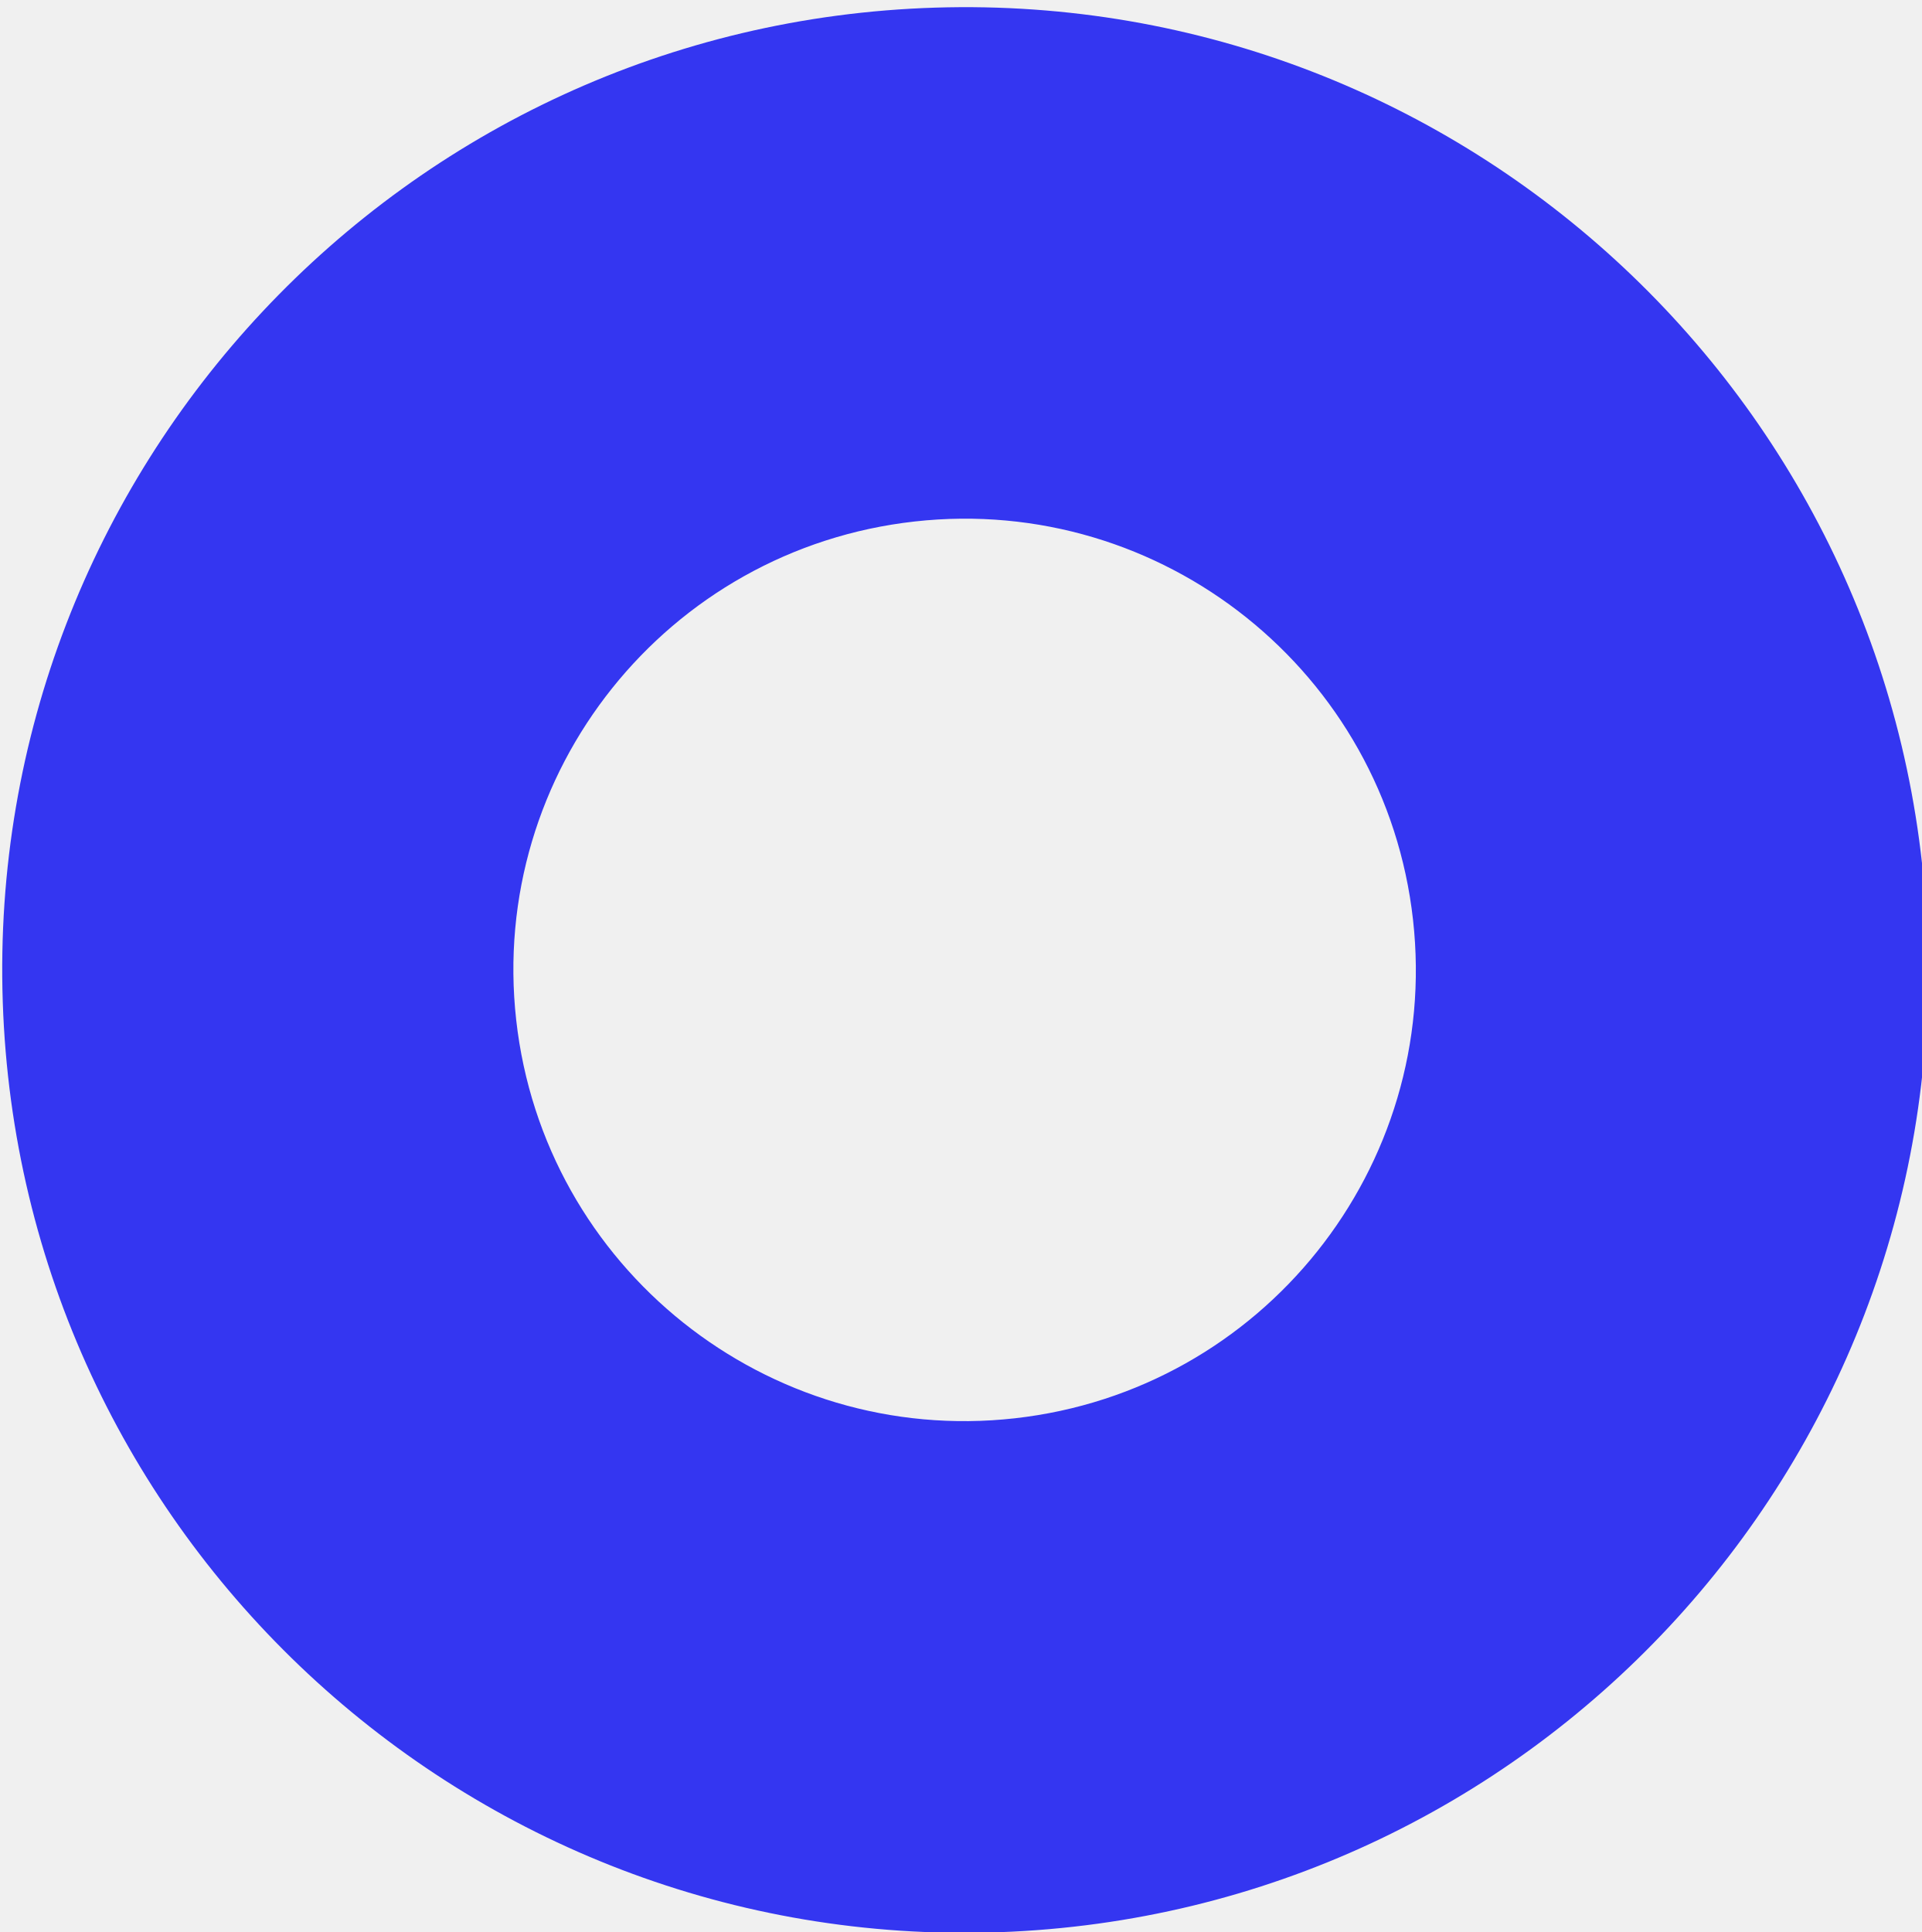
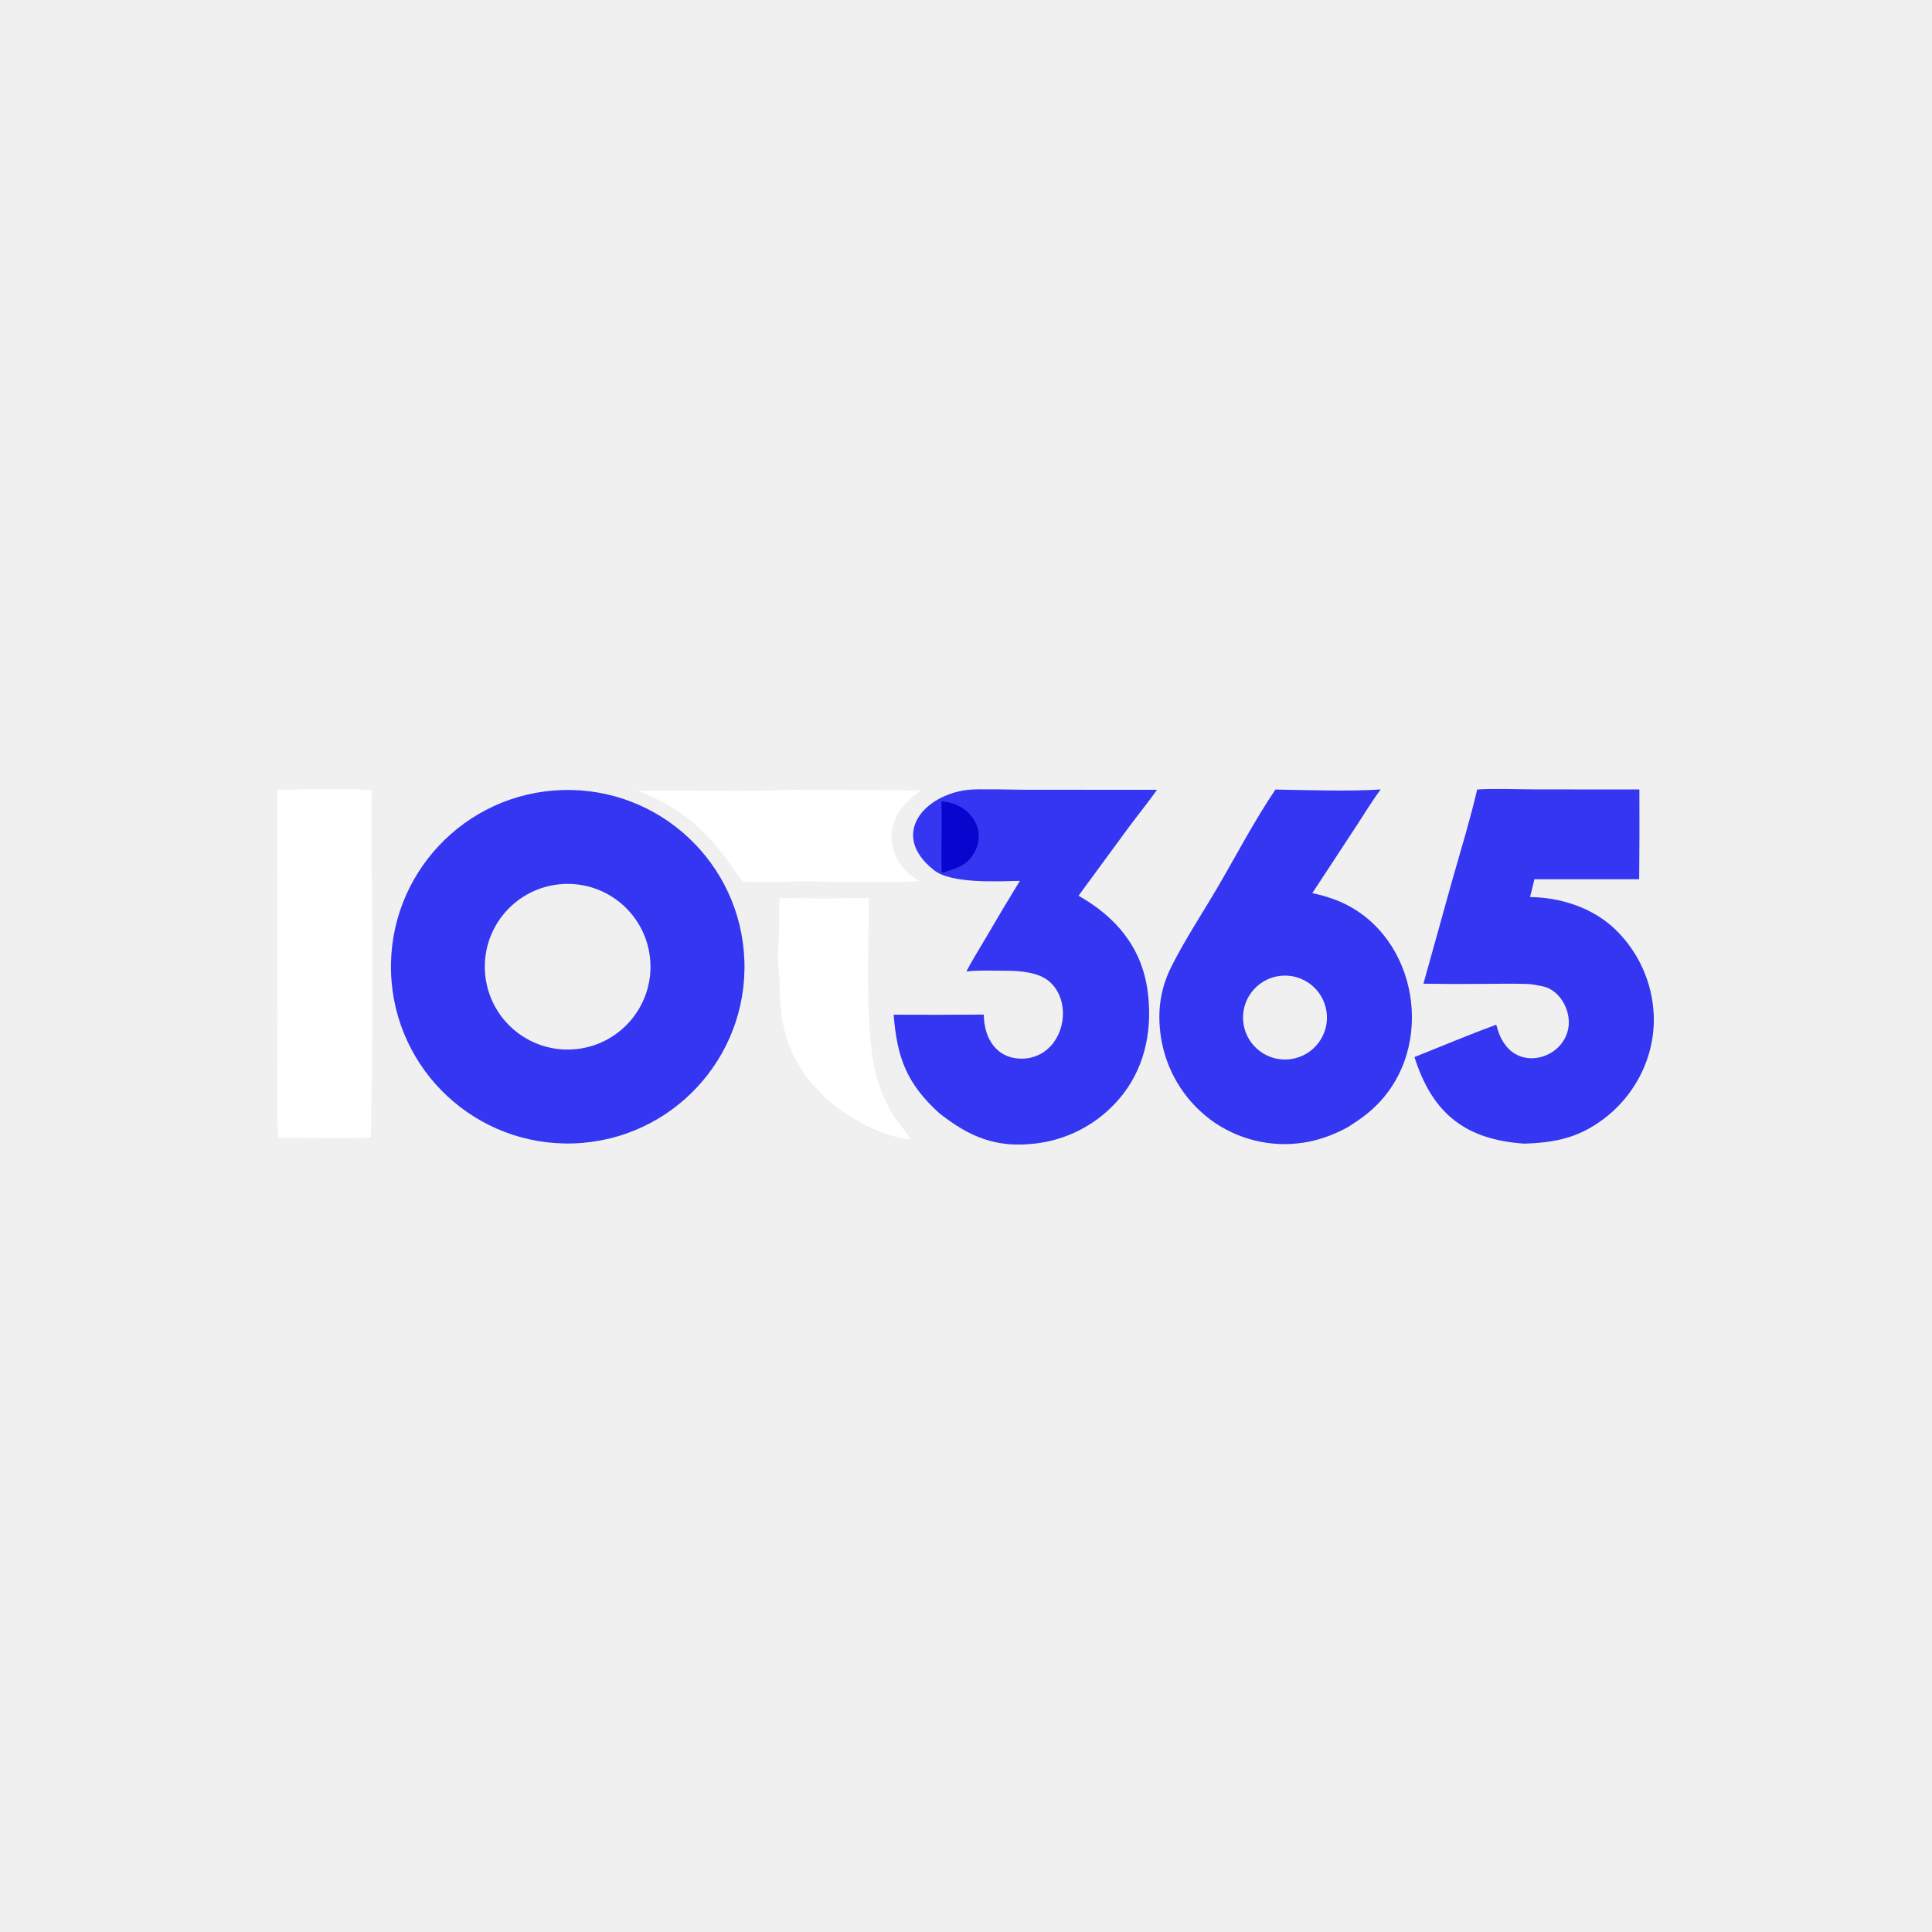
- <svg xmlns="http://www.w3.org/2000/svg" viewBox="207 418 187 188">
+ <svg xmlns="http://www.w3.org/2000/svg" width="1024" height="1024" viewBox="0 0 1024 1024">
  <path fill="#3436F1" d="M298.023 418.742C349.653 417.151 392.83 457.649 394.546 509.275C396.263 560.901 355.871 604.176 304.249 606.019C252.449 607.867 208.991 567.305 207.269 515.501C205.546 463.696 246.215 420.337 298.023 418.742ZM305.758 556.011C329.848 553.308 347.19 531.593 344.496 507.501C341.803 483.41 320.094 466.061 296.002 468.745C271.897 471.43 254.536 493.153 257.23 517.258C259.925 541.362 281.655 558.715 305.758 556.011Z" />
+   <path fill="#3436F1" d="M676.012 418.476C692.278 418.747 715.999 419.525 731.804 418.417C728.096 423.21 722.538 432.247 719.105 437.491L695.545 473.377C699.568 474.256 702.879 475.139 706.784 476.547C749.533 491.957 761.744 550.184 731.979 583.281C726.632 589.227 721.294 593.017 714.513 597.338C708.076 600.936 701.137 603.55 693.926 605.094C676.763 608.557 658.927 605.07 644.33 595.399C629.464 585.401 619.188 569.896 615.774 552.308C613.134 538.296 614.391 525.262 620.797 512.459C628.055 497.951 637.021 484.518 645.213 470.533C655.358 453.217 664.761 435.104 676.012 418.476ZM684.249 561.336C696.317 559.595 704.732 548.461 703.114 536.376C701.496 524.291 690.448 515.763 678.347 517.258C670.409 518.239 663.61 523.407 660.54 530.793C657.471 538.179 658.604 546.644 663.509 552.962C668.413 559.28 676.332 562.477 684.249 561.336Z" />
+   <path fill="#3436F1" d="M782.94 418.466C790.685 417.828 805.048 418.351 813.236 418.392L868.909 418.433C868.991 434.296 868.955 450.16 868.8 466.022L813.285 466.029C812.532 469.177 811.756 472.319 810.956 475.455C827.17 475.678 843.649 480.954 855.653 492.141C868.416 504.23 875.915 520.852 876.532 538.42C877.312 562.926 863.843 585.868 842.608 597.908C831.615 604.141 820.321 605.785 807.901 606.157C776.505 604.038 759.135 590.025 749.694 560.277C763.297 554.789 779.554 548.06 793.034 543.092C794.294 547.344 794.943 549.708 797.579 553.461C807.636 567.784 830.157 559.811 831.456 543.217C832.134 534.556 826.295 524.354 817.289 522.684C814.74 522.211 812.157 521.618 809.533 521.515C802.016 521.275 794.443 521.431 786.919 521.477C776.098 521.594 765.276 521.561 754.455 521.376L769.809 466.266C774.289 450.497 779.225 434.402 782.94 418.466Z" />
+   <path fill="#3436F1" d="M512.862 418.642C518.443 417.978 536.691 418.579 543.228 418.581L613.225 418.619C608.472 425.378 602.886 432.227 597.919 438.941L571.645 474.756C591.248 485.866 604.951 501.803 608.185 524.756C610.901 544.035 607.531 563.823 595.512 579.55C584.264 594.266 567.553 603.821 549.165 606.05C528.033 608.648 513.902 602.685 497.755 589.94C480.404 574.148 475.465 560.43 473.647 537.806C489.574 537.9 505.502 537.879 521.429 537.743C521.538 550.481 528.226 561.385 542.144 561.103C547.802 560.989 553.162 558.543 556.956 554.343C565.439 545.09 565.939 528.654 556.081 520.137C550.565 515.372 540.824 514.541 533.8 514.511C526.864 514.482 519.102 514.147 512.214 514.891C514.824 509.718 519.202 502.708 522.239 497.539C528.221 487.252 534.321 477.034 540.537 466.887C528.504 467.122 504.204 468.5 494.976 461.176C471.424 442.486 489.518 421.441 512.862 418.642Z" />
+   <path fill="#0805CE" d="M498.996 424.732C516.28 425.995 525.404 443.424 513.042 456.373C509.246 459.78 503.88 461.236 499.098 462.542C498.782 450.089 499.337 437.486 498.996 424.732Z" />
+   <path fill="white" d="M147.029 418.477C161.458 418.732 183.121 417.648 197.031 418.838C196.598 448.397 197.267 476.561 197.42 505.851C197.473 538.187 197.184 570.523 196.554 602.853C194.322 603.132 191.545 603.139 189.279 603.18C175.359 603.432 161.445 603.017 147.52 602.97C146.752 595.146 147.001 585.559 147.021 577.597L147.119 539.286L147.029 418.477Z" />
+   <path fill="white" d="M413.096 476.016C428.894 476.229 444.693 476.22 460.491 475.988C460.546 501.87 457.855 549.563 465.195 572.934C467.298 579.431 470.142 585.665 473.671 591.511C475.645 594.743 482.027 601.753 482.278 604.089C465.434 601.691 447.059 591.377 435.362 579.751C418.393 562.885 413.011 544.596 413.24 521.26C413.318 516.586 412.061 510.869 412.345 506.331C412.981 496.13 413.117 486.225 413.096 476.016Z" />
+   <path fill="white" d="M415.425 418.727C417.882 418.475 428.031 418.696 431.07 418.696C449.987 418.692 469.06 418.814 487.985 418.947C483.384 422.426 479.239 425.774 476.191 430.751C472.589 436.535 471.59 443.569 473.438 450.127C475.558 457.802 480.581 463.12 487.293 466.96C467.632 468.147 445.547 467.242 425.875 467.169C415.286 467.228 403.936 467.798 393.383 467.187C377.931 443.981 365.016 429.589 337.835 419.066C363.129 418.533 390.673 419.77 415.425 418.727Z" />
</svg>
